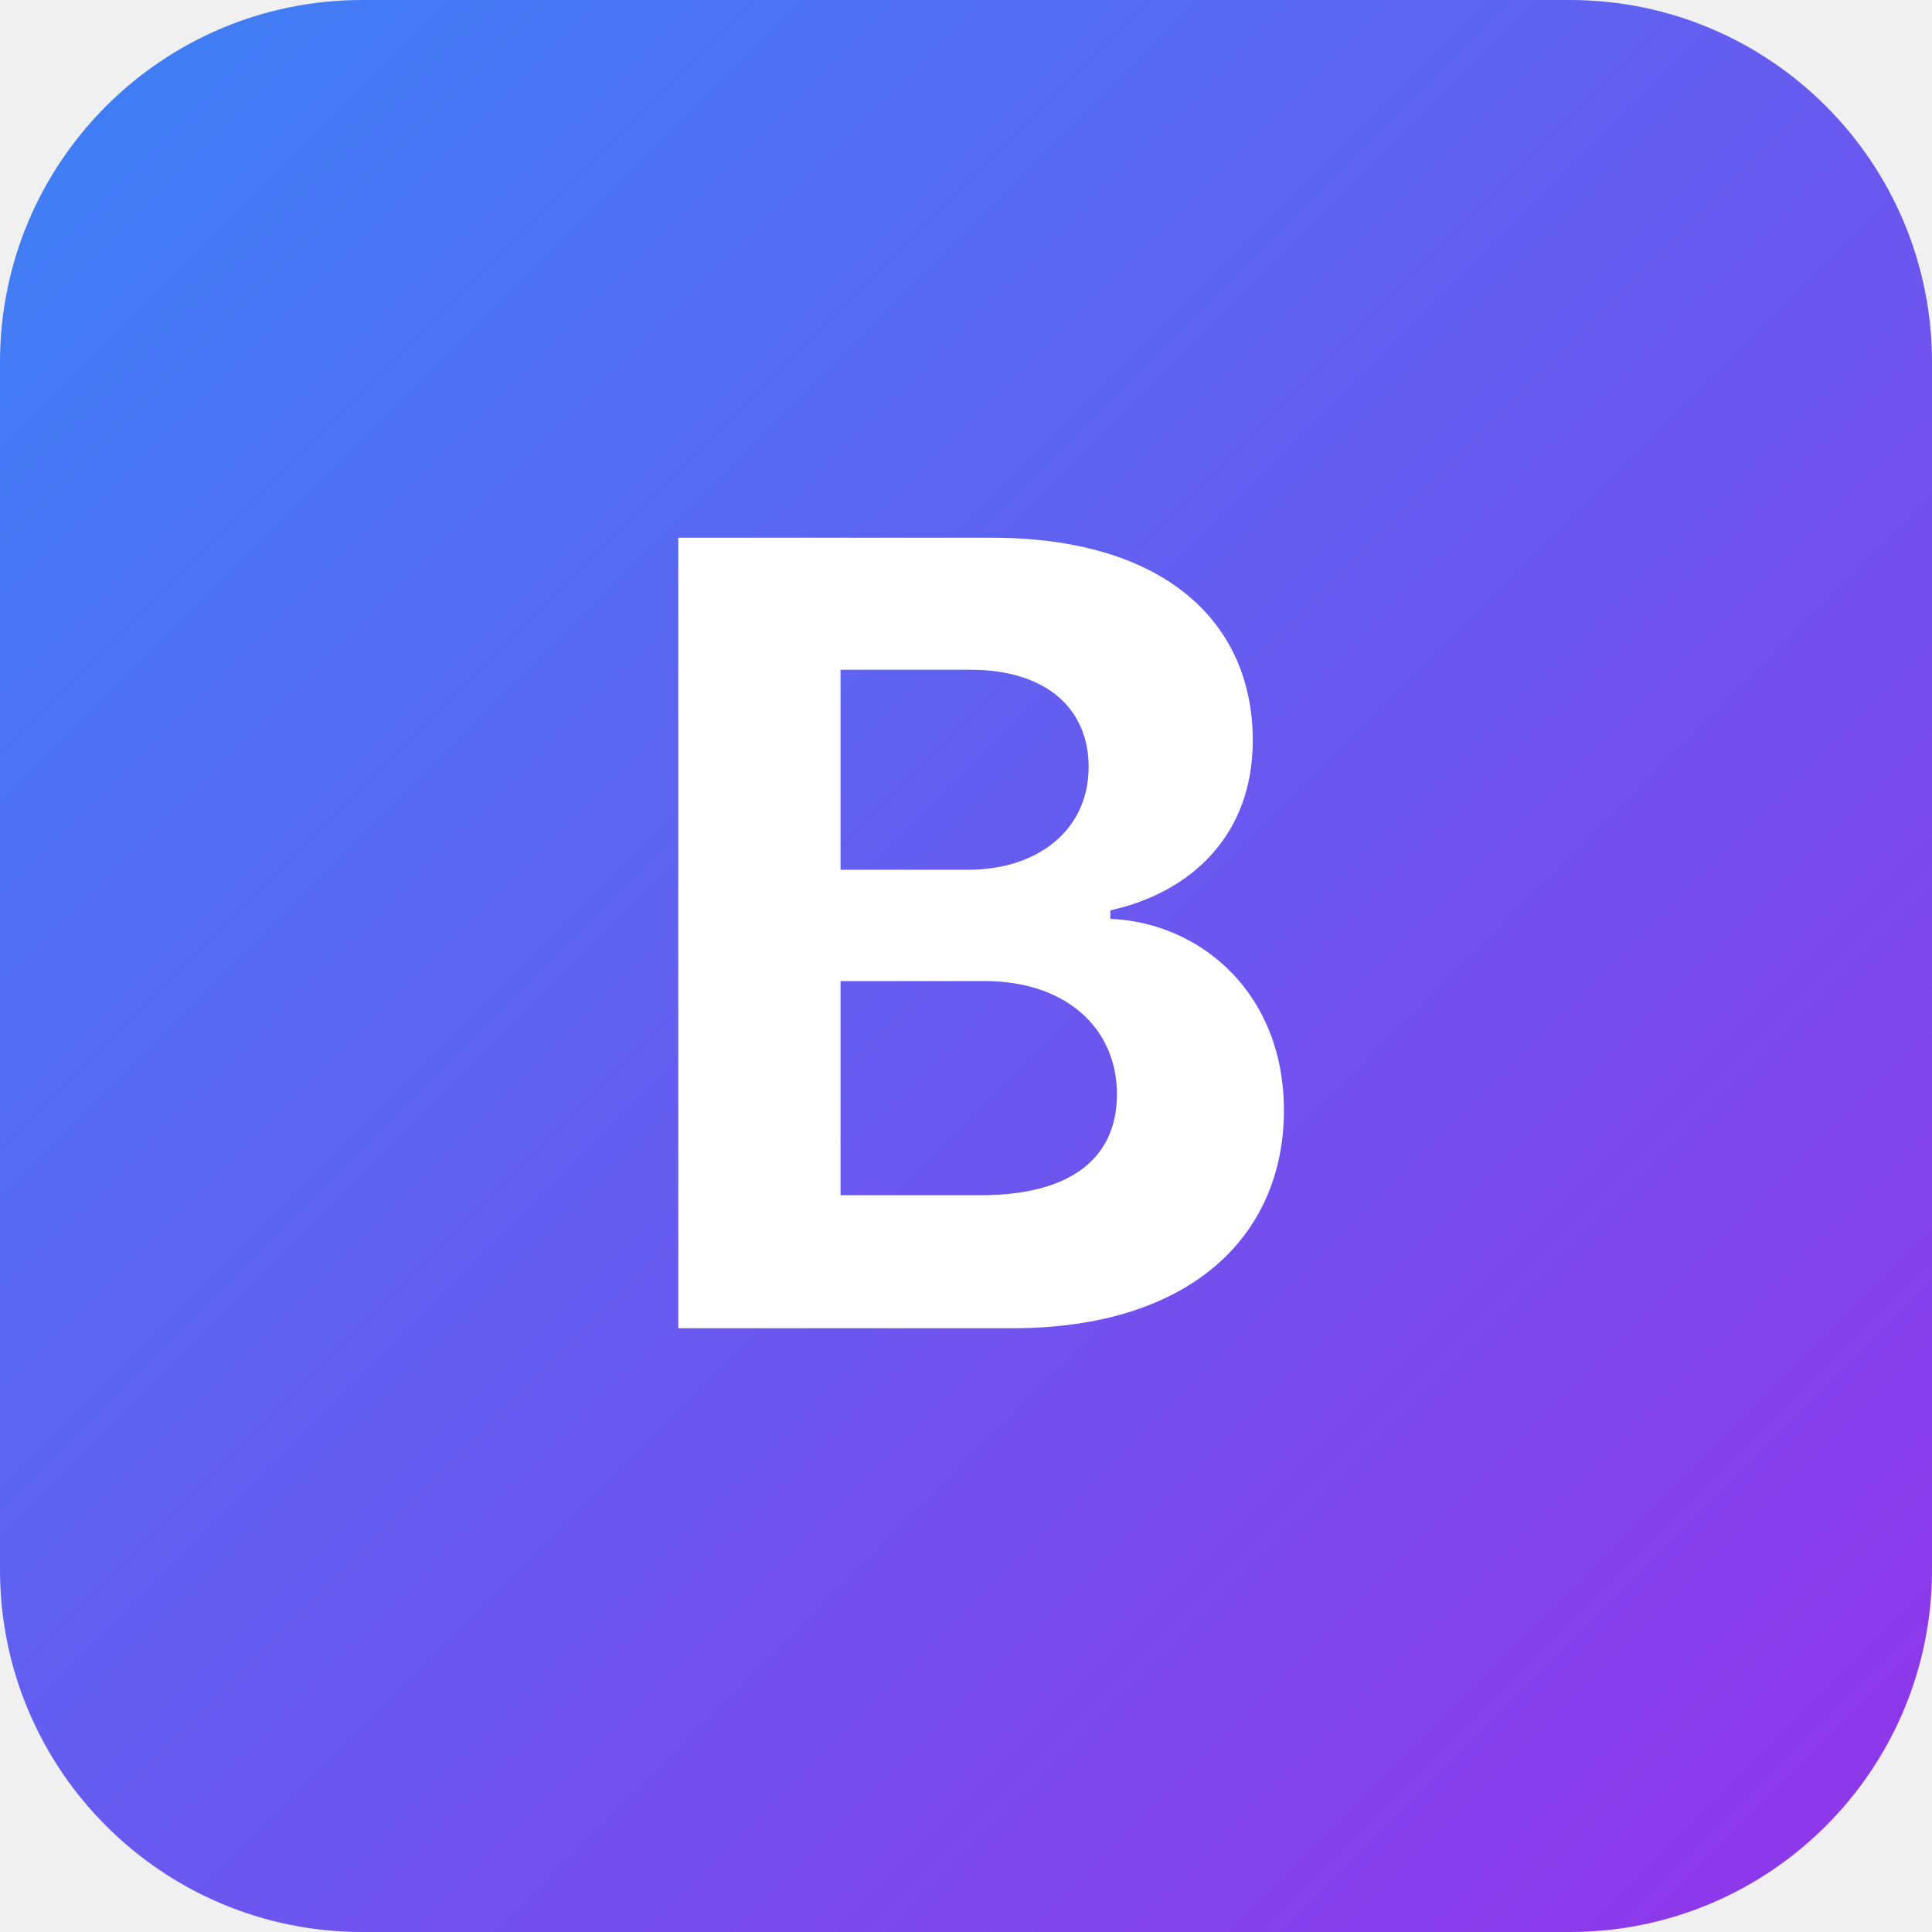
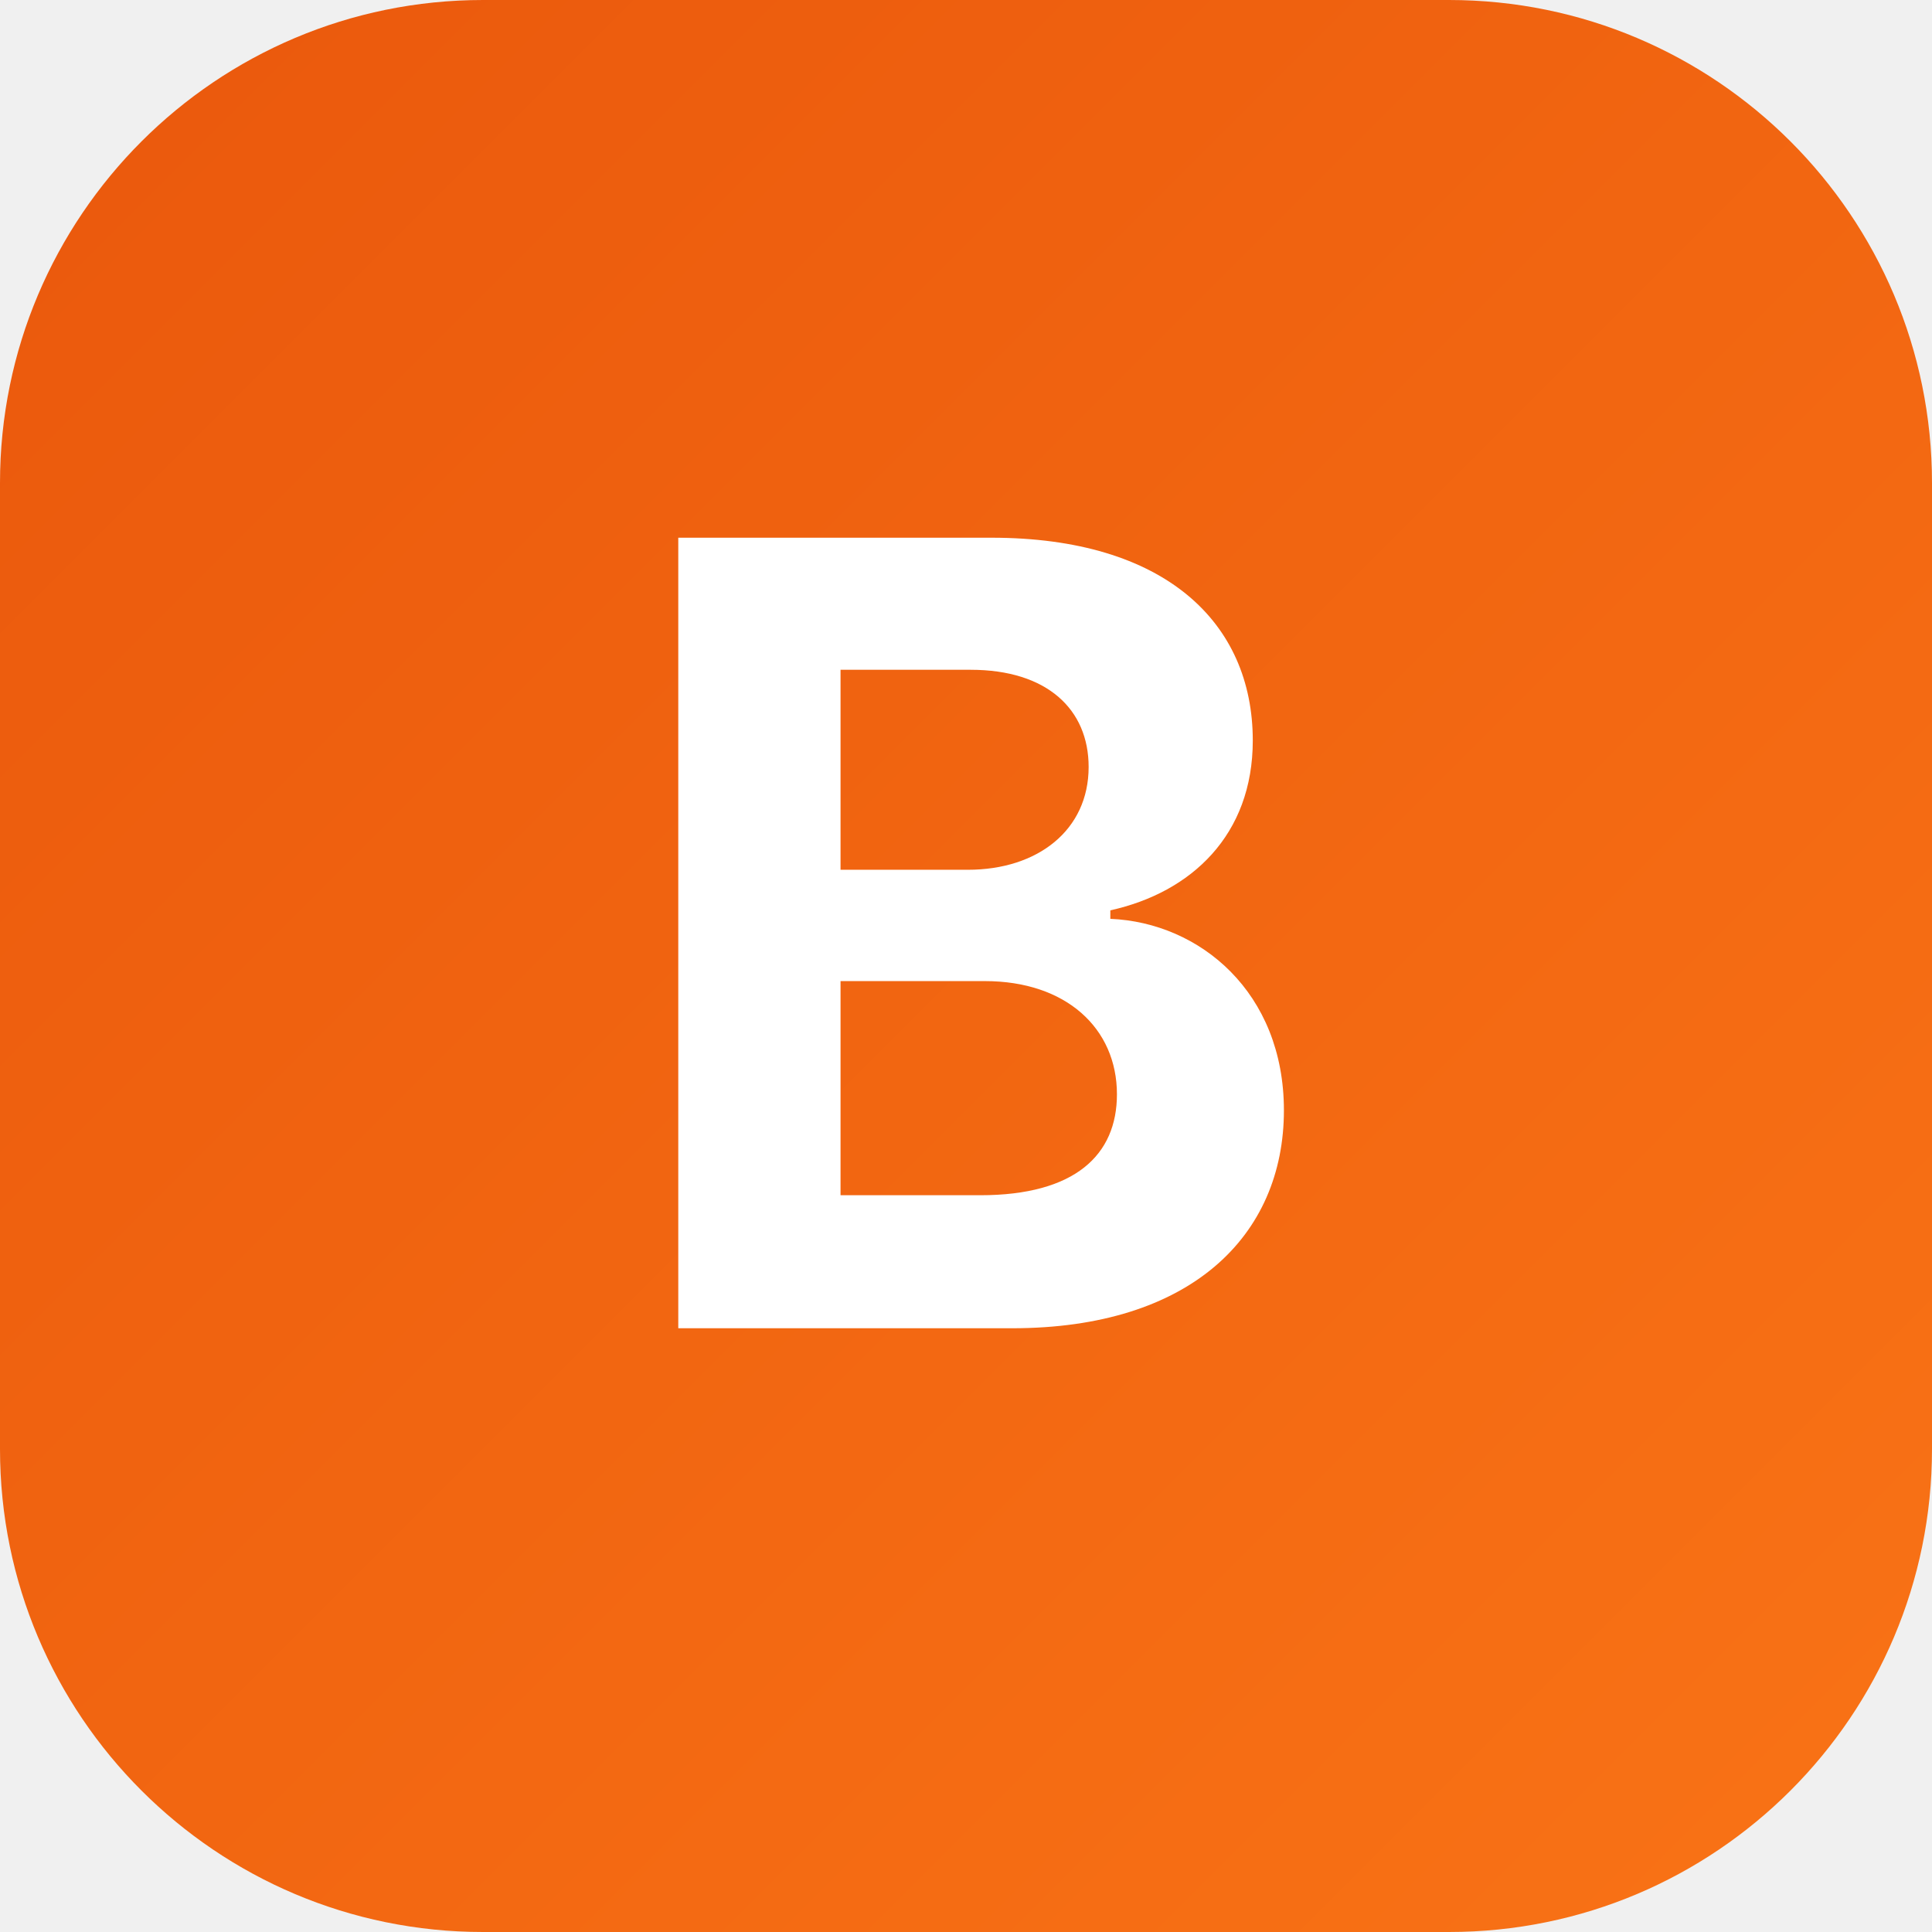
<svg xmlns="http://www.w3.org/2000/svg" width="32" height="32" viewBox="0 0 32 32" fill="none">
  <defs>
    <linearGradient id="gradient" x1="0%" y1="0%" x2="100%" y2="100%">
-       <stop offset="0%" style="stop-color:#3B82F6;stop-opacity:1" />
-       <stop offset="100%" style="stop-color:#9333EA;stop-opacity:1" />
+       <stop offset="0%" style="stop-color:#ea580c;stop-opacity:1" />
+       <stop offset="100%" style="stop-color:#f97316;stop-opacity:1" />
    </linearGradient>
  </defs>
-   <rect width="32" height="32" rx="6" fill="url(#gradient)" />
+   <rect width="32" height="32" rx="8" fill="url(#gradient)" />
  <text x="16" y="22" text-anchor="middle" fill="white" font-family="system-ui, -apple-system, sans-serif" font-size="18" font-weight="700">B</text>
</svg>
